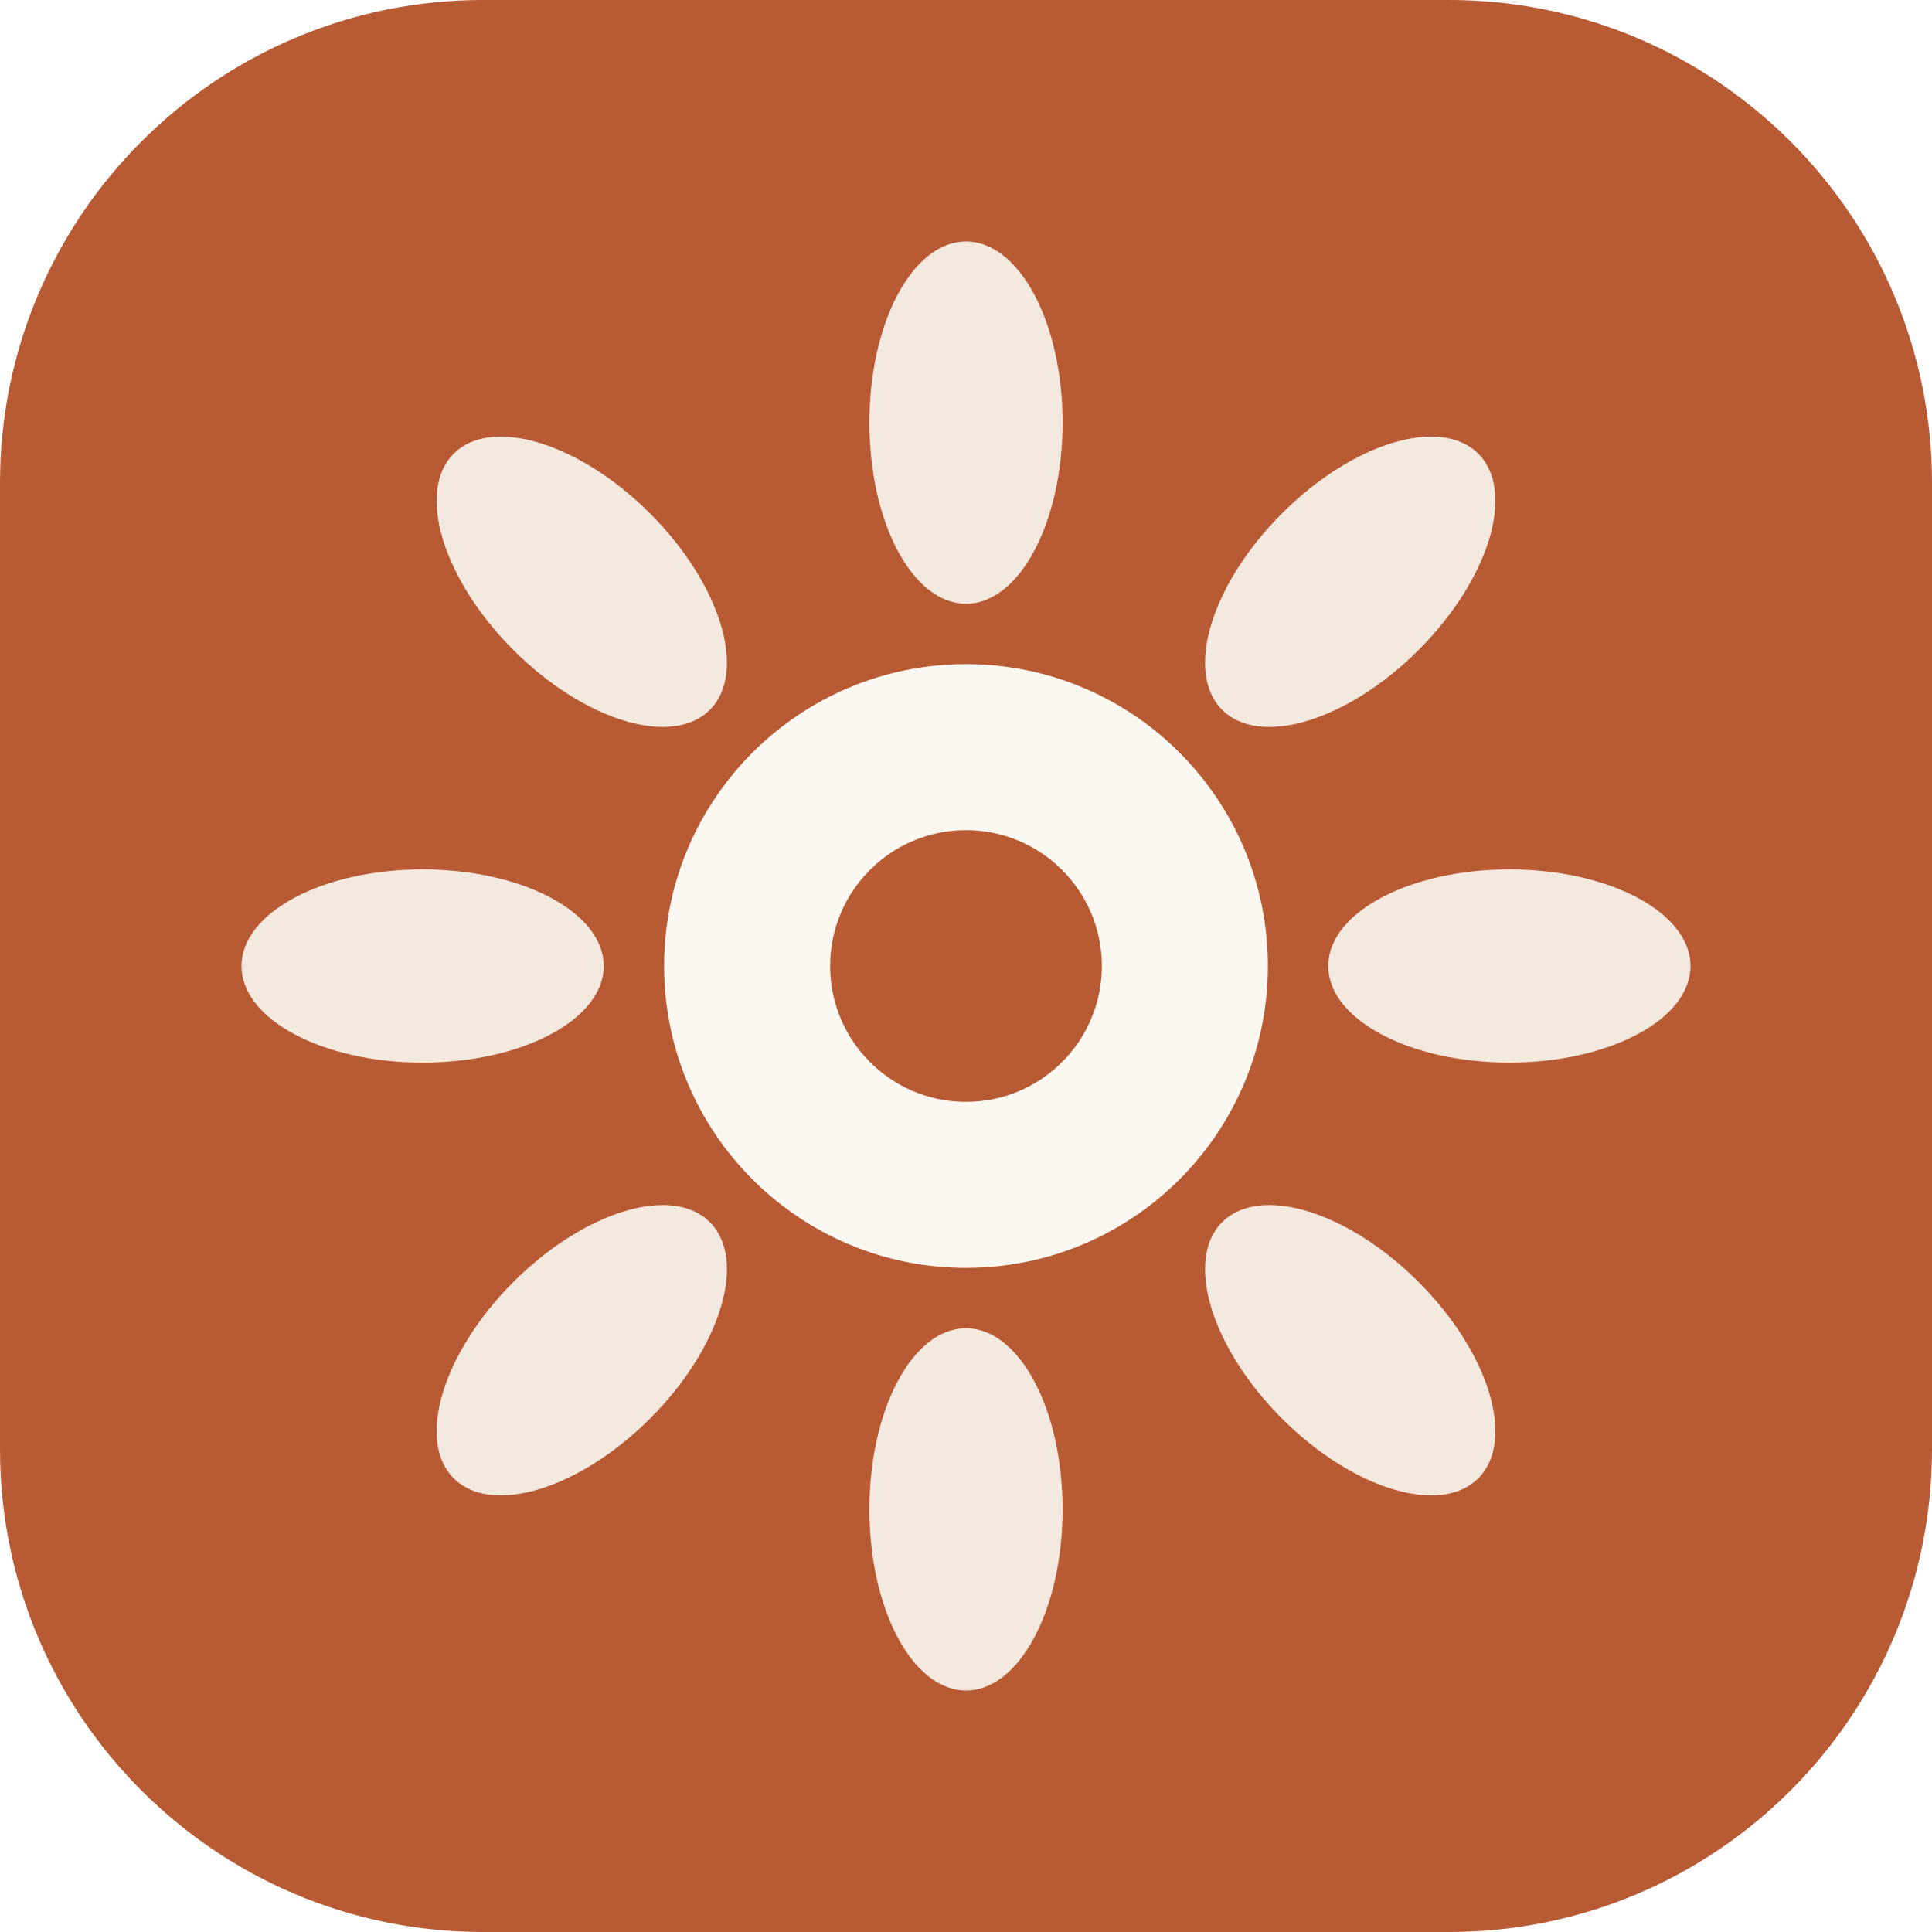
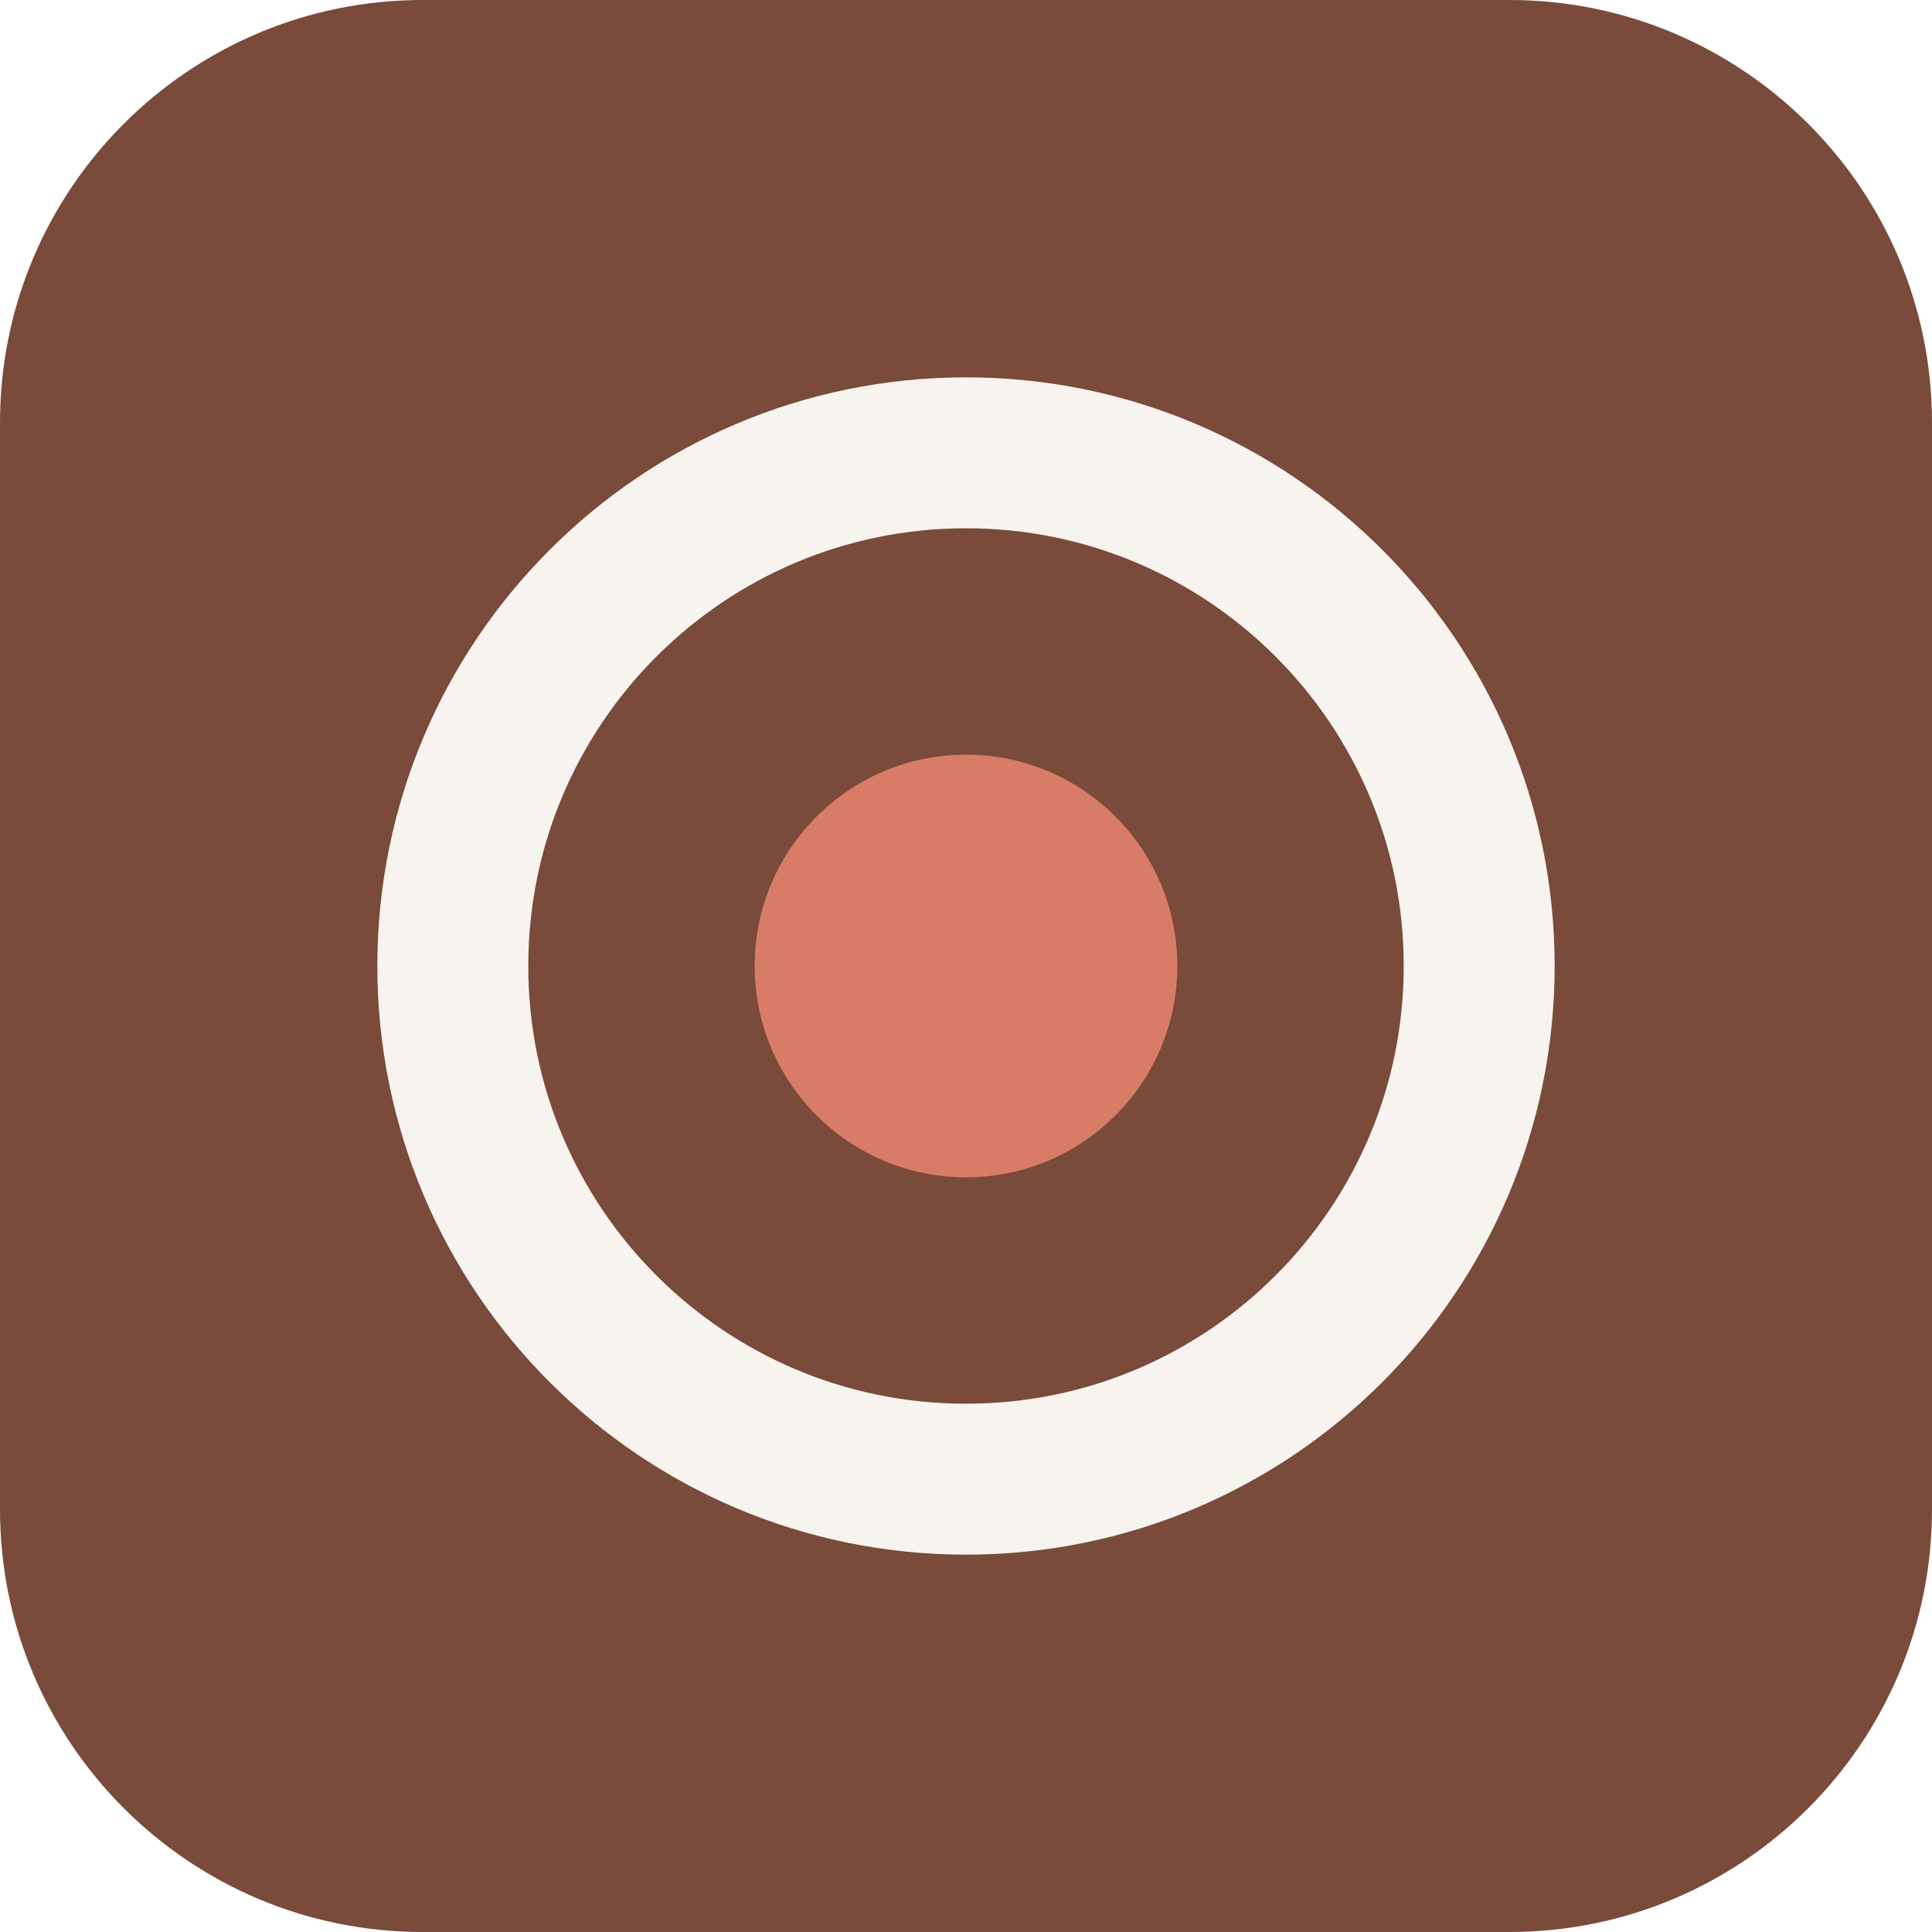
<svg xmlns="http://www.w3.org/2000/svg" width="64" height="64" viewBox="0 0 64 64">
-   <rect width="64" height="64" rx="16" fill="#B85A34" />
-   <g fill="#FBF8F2">
-     <g>
-       <ellipse cx="32" cy="14" rx="3.2" ry="6" opacity="0.9" />
-       <ellipse cx="32" cy="14" rx="3.2" ry="6" opacity="0.9" transform="rotate(45 32 32)" />
-       <ellipse cx="32" cy="14" rx="3.2" ry="6" opacity="0.9" transform="rotate(90 32 32)" />
-       <ellipse cx="32" cy="14" rx="3.2" ry="6" opacity="0.9" transform="rotate(135 32 32)" />
-       <ellipse cx="32" cy="14" rx="3.2" ry="6" opacity="0.9" transform="rotate(180 32 32)" />
-       <ellipse cx="32" cy="14" rx="3.2" ry="6" opacity="0.9" transform="rotate(225 32 32)" />
-       <ellipse cx="32" cy="14" rx="3.2" ry="6" opacity="0.9" transform="rotate(270 32 32)" />
-       <ellipse cx="32" cy="14" rx="3.2" ry="6" opacity="0.9" transform="rotate(315 32 32)" />
-     </g>
-     <circle cx="32" cy="32" r="10" />
-   </g>
-   <circle cx="32" cy="32" r="4.5" fill="#B85A34" />
+   <rect width="64" height="64" rx="14" fill="#7A4A3A" />
+   <circle cx="32" cy="32" r="17" fill="none" stroke="#F7F3EF" stroke-width="5" />
+   <circle cx="32" cy="32" r="7" fill="#D97C67" />
</svg>
